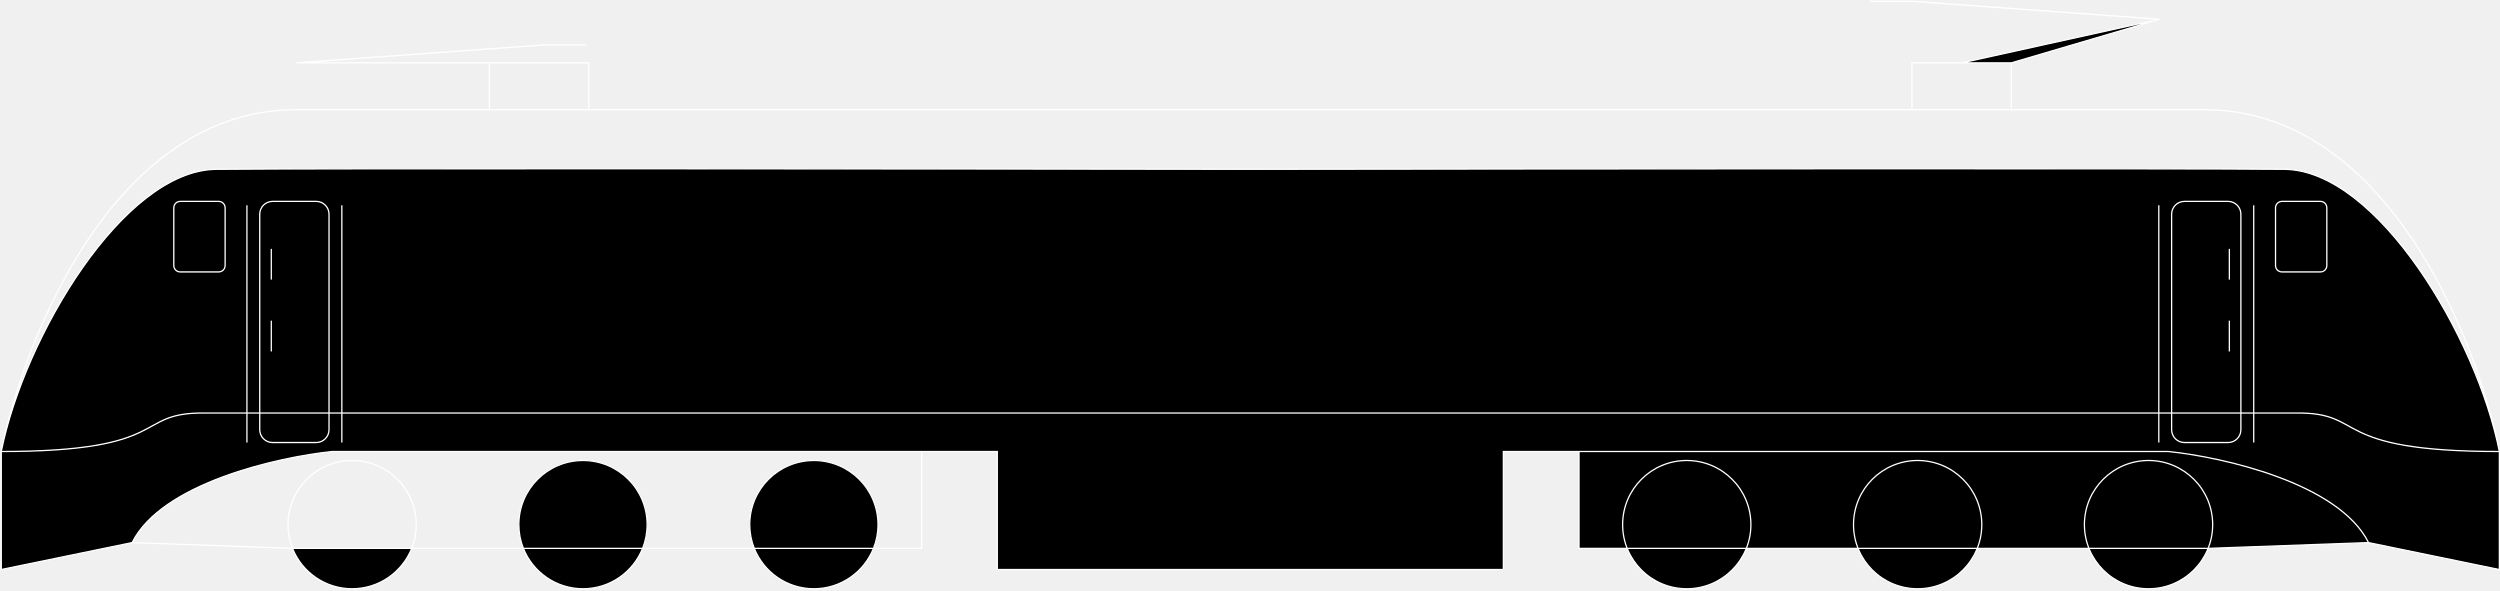
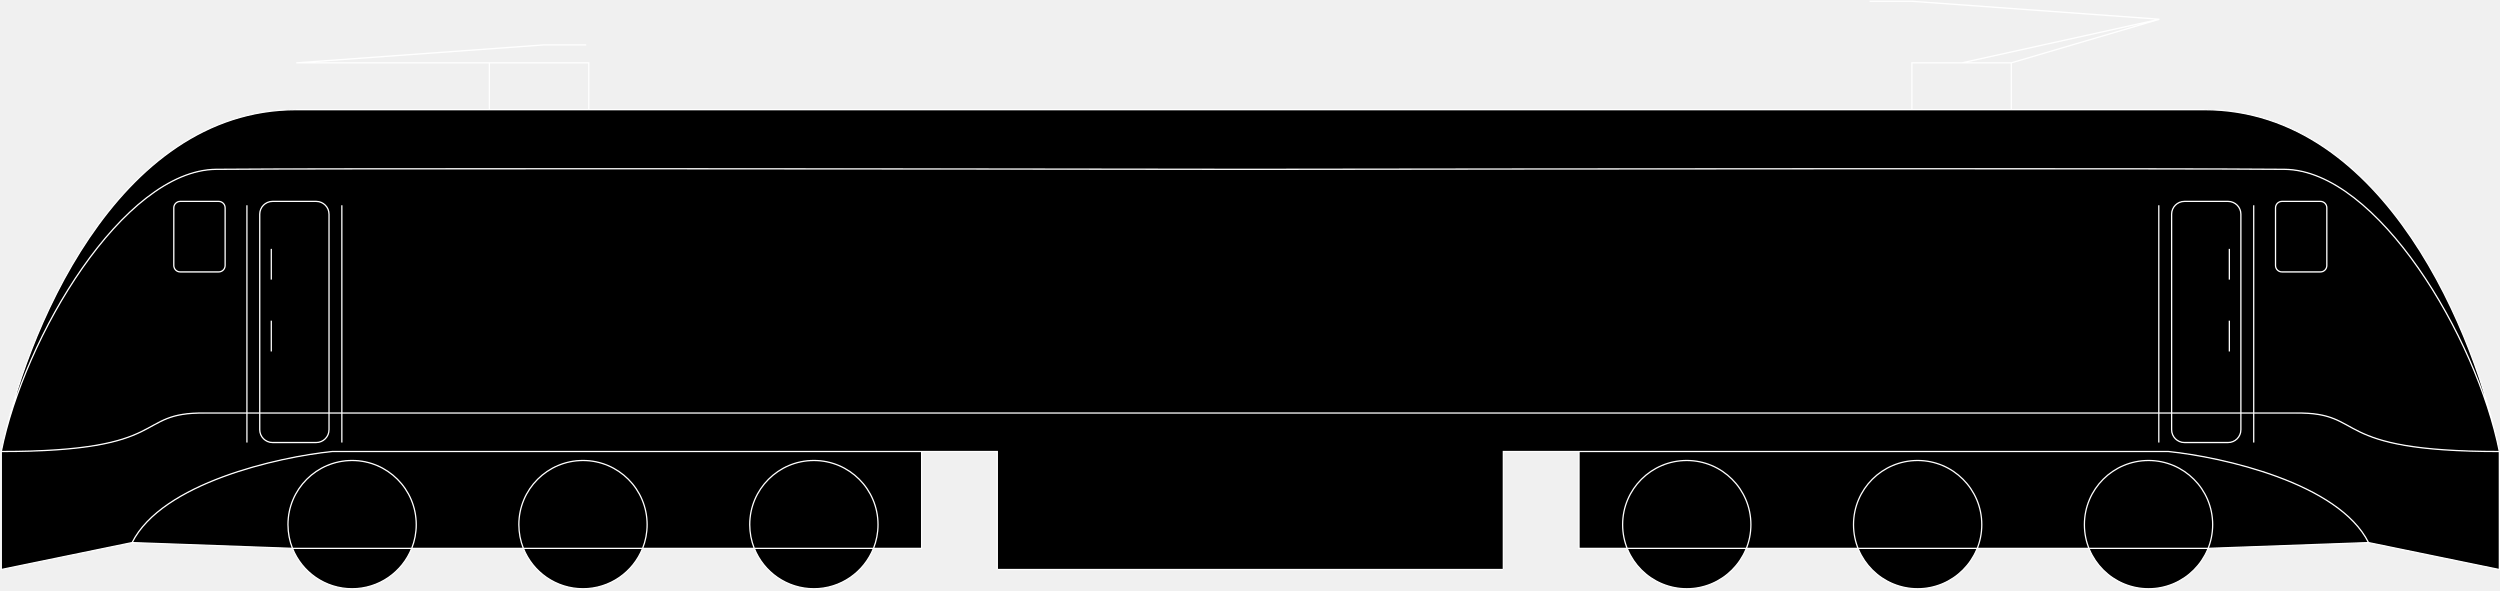
<svg xmlns="http://www.w3.org/2000/svg" width="1949" height="460" viewBox="0 0 1949 460" fill="none">
  <path d="M504.5 409C504.5 415.535 503.246 421.778 500.966 427.5C493.611 445.956 475.579 459 454.5 459C433.421 459 415.389 445.956 408.034 427.5C405.754 421.778 404.5 415.535 404.5 409C404.5 381.386 426.886 359 454.5 359C482.114 359 504.5 381.386 504.5 409Z" fill="black" />
  <path d="M684.5 409C684.5 415.535 683.246 421.778 680.966 427.5C673.611 445.956 655.579 459 634.5 459C613.421 459 595.389 445.956 588.034 427.5C585.754 421.778 584.5 415.535 584.5 409C584.5 381.386 606.886 359 634.5 359C662.114 359 684.5 381.386 684.5 409Z" fill="black" />
  <path d="M202.5 167C202.5 161.477 206.977 157 212.5 157H246.5C252.023 157 256.5 161.477 256.5 167V322V335C256.5 340.523 252.023 345 246.5 345H212.5C206.977 345 202.5 340.523 202.5 335V322V167Z" fill="black" />
  <path d="M135.5 162C135.5 159.239 137.739 157 140.5 157H170.5C173.261 157 175.5 159.239 175.5 162V207C175.5 209.761 173.261 212 170.5 212H140.5C137.739 212 135.5 209.761 135.5 207V162Z" fill="black" />
  <path d="M420 49H381.5H231H420Z" fill="black" />
  <path d="M1625 409C1625 436.614 1647.39 459 1675 459C1702.61 459 1725 436.614 1725 409C1725 381.386 1702.61 359 1675 359C1647.39 359 1625 381.386 1625 409Z" fill="black" />
  <path d="M1445 409C1445 436.614 1467.39 459 1495 459C1522.61 459 1545 436.614 1545 409C1545 381.386 1522.61 359 1495 359C1467.39 359 1445 381.386 1445 409Z" fill="black" />
  <path d="M1265 409C1265 436.614 1287.39 459 1315 459C1342.61 459 1365 436.614 1365 409C1365 381.386 1342.61 359 1315 359C1287.39 359 1265 381.386 1265 409Z" fill="black" />
  <path d="M1846.5 423C1823.3 376.6 1732.83 356.333 1690.5 352H1231V427.5H1721.5L1846.5 423Z" fill="black" />
  <path d="M1747 167C1747 161.477 1742.52 157 1737 157H1703C1697.48 157 1693 161.477 1693 167V322V335C1693 340.523 1697.48 345 1703 345H1737C1742.52 345 1747 340.523 1747 335V322V167Z" fill="black" />
  <path d="M1814 162C1814 159.239 1811.76 157 1809 157H1779C1776.24 157 1774 159.239 1774 162V207C1774 209.761 1776.24 212 1779 212H1809C1811.76 212 1814 209.761 1814 207V162Z" fill="black" />
-   <path d="M1529.5 49H1568L1683.5 15L1529.5 49Z" fill="black" />
  <path fill-rule="evenodd" clip-rule="evenodd" d="M1 352C136 352 103.2 321.2 160 322H192.5H202.5V167C202.5 161.477 206.977 157 212.5 157H246.5C252.023 157 256.5 161.477 256.5 167V322H266.5H974.5H975H1683H1693V167C1693 161.477 1697.48 157 1703 157H1737C1742.52 157 1747 161.477 1747 167V322H1757H1789.5C1846.3 321.2 1813.5 352 1948.5 352C1930.8 263 1853.4 132.8 1781 132C1708.63 131.2 1213.51 131.666 974.75 132C735.988 131.666 240.875 131.2 168.5 132C96.1 132.8 18.7 263 1 352ZM170.5 157H140.5C137.739 157 135.5 159.239 135.5 162V207C135.5 209.761 137.739 212 140.5 212H170.5C173.261 212 175.5 209.761 175.5 207V162C175.5 159.239 173.261 157 170.5 157ZM1779 157H1809C1811.76 157 1814 159.239 1814 162V207C1814 209.761 1811.76 212 1809 212H1779C1776.24 212 1774 209.761 1774 207V162C1774 159.239 1776.24 157 1779 157Z" fill="black" />
  <path d="M1 352V444L103 423C126.2 376.6 216.667 356.333 259 352H718.5H777.5V444H974.5H975H1172V352H1231H1690.5C1732.83 356.333 1823.3 376.6 1846.5 423L1948.5 444V352C1813.5 352 1846.3 321.2 1789.5 322H1757H1747V335C1747 340.523 1742.52 345 1737 345H1703C1697.48 345 1693 340.523 1693 335V322H1683H975H974.5H266.5H256.5V335C256.5 340.523 252.023 345 246.5 345H212.5C206.977 345 202.5 340.523 202.5 335V322H192.5H160C103.2 321.2 136 352 1 352Z" fill="black" />
  <path fill-rule="evenodd" clip-rule="evenodd" d="M274.5 459C295.579 459 313.611 445.956 320.966 427.5H228.034C235.389 445.956 253.421 459 274.5 459ZM504.5 409C504.5 415.535 503.246 421.778 500.966 427.5H408.034C405.754 421.778 404.5 415.535 404.5 409C404.5 381.386 426.886 359 454.5 359C482.114 359 504.5 381.386 504.5 409ZM684.5 409C684.5 415.535 683.246 421.778 680.966 427.5H588.034C585.754 421.778 584.5 415.535 584.5 409C584.5 381.386 606.886 359 634.5 359C662.114 359 684.5 381.386 684.5 409Z" fill="black" />
-   <path d="M211.5 274V250M211.5 218V194M192.5 345V322M192.5 160V322M266.5 345V322M266.5 160V322M1 352V444L103 423M1 352C18.667 263.167 89.4 85.5 231 85.5H975M1 352C136 352 103.2 321.2 160 322H192.5M1 352C18.7 263 96.1 132.8 168.5 132C240.875 131.2 735.988 131.666 974.75 132M975 444H777.5M975 444H974.5M975 444H1172M777.5 444V352H718.5M777.5 444H974.5M103 423C126.2 376.6 216.667 356.333 259 352H718.5M103 423L228 427.5H228.034M718.5 352V427.5H680.966M975 322H974.5M975 322H1683M975 322H266.5M975 132C974.917 132 974.833 132 974.75 132M381.5 85V49M381.5 49H420M381.5 49H231M459 85V49H420M420 49H231M231 49L424 35H457M1738 274V250M1738 218V194M1757 345V322M1757 160V322M1683 345V322M1683 160V322M1948.5 352V444L1846.5 423M1948.5 352C1930.83 263.167 1860.1 85.5 1718.5 85.5H974.5M1948.5 352C1813.5 352 1846.3 321.2 1789.5 322H1757M1948.5 352C1930.8 263 1853.4 132.8 1781 132C1708.63 131.2 1213.51 131.666 974.75 132M974.5 444H1172M1172 444V352H1231M1846.5 423C1823.3 376.6 1732.83 356.333 1690.5 352H1231M1846.5 423L1721.5 427.5H1231V352M974.5 322H266.5M974.5 322H1683M974.5 132C974.583 132 974.667 132 974.75 132M1568 85V49M1568 49H1529.5M1568 49L1683.5 15M1490.5 85V49H1529.5M1529.5 49L1683.5 15M1683.5 15L1490.5 1H1457.5M192.5 322H202.5M202.5 322V167C202.5 161.477 206.977 157 212.5 157H246.5C252.023 157 256.5 161.477 256.5 167V322M202.5 322V335C202.5 340.523 206.977 345 212.5 345H246.5C252.023 345 256.5 340.523 256.5 335V322M202.5 322H256.5M256.5 322H266.5M1683 322H1693M1693 322V167C1693 161.477 1697.48 157 1703 157H1737C1742.52 157 1747 161.477 1747 167V322M1693 322V335C1693 340.523 1697.48 345 1703 345H1737C1742.52 345 1747 340.523 1747 335V322M1693 322H1747M1747 322H1757M228.034 427.5H320.966M228.034 427.5C225.754 421.778 224.5 415.535 224.5 409C224.5 381.386 246.886 359 274.5 359C302.114 359 324.5 381.386 324.5 409C324.5 415.535 323.246 421.778 320.966 427.5M228.034 427.5C235.389 445.956 253.421 459 274.5 459C295.579 459 313.611 445.956 320.966 427.5M320.966 427.5H408.034M408.034 427.5H500.966M408.034 427.5C405.754 421.778 404.5 415.535 404.5 409C404.5 381.386 426.886 359 454.5 359C482.114 359 504.5 381.386 504.5 409C504.5 415.535 503.246 421.778 500.966 427.5M408.034 427.5C415.389 445.956 433.421 459 454.5 459C475.579 459 493.611 445.956 500.966 427.5M500.966 427.5H588.034M588.034 427.5H680.966M588.034 427.5C585.754 421.778 584.5 415.535 584.5 409C584.5 381.386 606.886 359 634.5 359C662.114 359 684.5 381.386 684.5 409C684.5 415.535 683.246 421.778 680.966 427.5M588.034 427.5C595.389 445.956 613.421 459 634.5 459C655.579 459 673.611 445.956 680.966 427.5M140.5 212H170.5C173.261 212 175.5 209.761 175.5 207V162C175.5 159.239 173.261 157 170.5 157H140.5C137.739 157 135.5 159.239 135.5 162V207C135.5 209.761 137.739 212 140.5 212ZM1625 409C1625 436.614 1647.39 459 1675 459C1702.61 459 1725 436.614 1725 409C1725 381.386 1702.61 359 1675 359C1647.39 359 1625 381.386 1625 409ZM1445 409C1445 436.614 1467.39 459 1495 459C1522.61 459 1545 436.614 1545 409C1545 381.386 1522.61 359 1495 359C1467.39 359 1445 381.386 1445 409ZM1265 409C1265 436.614 1287.39 459 1315 459C1342.61 459 1365 436.614 1365 409C1365 381.386 1342.61 359 1315 359C1287.39 359 1265 381.386 1265 409ZM1809 212H1779C1776.24 212 1774 209.761 1774 207V162C1774 159.239 1776.24 157 1779 157H1809C1811.76 157 1814 159.239 1814 162V207C1814 209.761 1811.76 212 1809 212Z" stroke="white" />
+   <path d="M274.5 359C246.886 359 224.5 381.386 224.5 409C224.5 415.535 225.754 421.778 228.034 427.5H320.966C323.246 421.778 324.5 415.535 324.5 409C324.5 381.386 302.114 359 274.5 359Z" fill="black" />
+   <path d="M224.5 409C224.5 381.386 246.886 359 274.5 359C302.114 359 324.5 381.386 324.5 409C324.5 415.535 323.246 421.778 320.966 427.5H408.034C405.754 421.778 404.5 415.535 404.5 409C404.5 381.386 426.886 359 454.5 359C482.114 359 504.5 381.386 504.5 409C504.5 415.535 503.246 421.778 500.966 427.5H588.034C585.754 421.778 584.5 415.535 584.5 409C584.5 381.386 606.886 359 634.5 359C662.114 359 684.5 381.386 684.5 409C684.5 415.535 683.246 421.778 680.966 427.5H718.5V352H259C216.667 356.333 126.2 376.6 103 423L228 427.5H228.034C225.754 421.778 224.5 415.535 224.5 409Z" fill="black" />
+   <path d="M231 85.5C89.4 85.5 18.667 263.167 1 352C18.7 263 96.1 132.8 168.5 132C240.875 131.2 735.988 131.666 974.75 132C1213.51 131.666 1708.63 131.2 1781 132C1853.4 132.8 1930.8 263 1948.5 352C1930.83 263.167 1860.1 85.5 1718.5 85.5H975H974.5H231Z" fill="black" />
+   <path d="M211.5 274V250M211.5 218V194M192.5 345V322M192.5 160V322M266.5 345V322M266.5 160V322M1 352V444L103 423M1 352C18.667 263.167 89.4 85.5 231 85.5M1 352C136 352 103.2 321.2 160 322H192.5M1 352C18.7 263 96.1 132.8 168.5 132C240.875 131.2 735.988 131.666 974.75 132M231 85.5H975M231 85.5H974.5M975 85.5H1718.5M975 85.5H974.5M975 444H777.5M975 444H974.5M975 444H1172M777.5 444V352H718.5M777.5 444H974.5M103 423C126.2 376.6 216.667 356.333 259 352H718.5M103 423L228 427.5H228.034M718.5 352V427.5H680.966M975 322H974.5M975 322H1683M975 322H266.5M975 132C974.917 132 974.833 132 974.75 132M381.5 85V49M381.5 49H420M381.5 49H231M459 85V49H420M420 49H231M231 49L424 35H457M1738 274V250M1738 218V194M1757 345V322M1757 160V322M1683 345V322M1683 160V322M1948.5 352V444L1846.5 423M1948.5 352C1930.83 263.167 1860.1 85.5 1718.5 85.5M1948.5 352C1813.5 352 1846.3 321.2 1789.5 322H1757M1948.5 352C1930.8 263 1853.4 132.8 1781 132C1708.63 131.2 1213.51 131.666 974.75 132M1718.5 85.5H974.5M974.5 444H1172M1172 444V352H1231M1846.5 423C1823.3 376.6 1732.83 356.333 1690.5 352H1231M1846.5 423L1721.5 427.5H1231V352M974.5 322H266.5M974.5 322H1683M974.5 132C974.583 132 974.667 132 974.75 132M1568 85V49M1568 49H1529.5M1568 49L1683.5 15M1490.5 85V49H1529.5M1529.5 49L1683.5 15M1683.5 15L1490.5 1H1457.5M192.5 322H202.5M202.5 322V167C202.5 161.477 206.977 157 212.5 157H246.5C252.023 157 256.5 161.477 256.5 167V322M202.5 322V335C202.5 340.523 206.977 345 212.5 345H246.5C252.023 345 256.5 340.523 256.5 335V322M202.5 322H256.5M256.5 322H266.5M1683 322H1693M1693 322V167C1693 161.477 1697.48 157 1703 157H1737C1742.52 157 1747 161.477 1747 167V322M1693 322V335C1693 340.523 1697.48 345 1703 345H1737C1742.52 345 1747 340.523 1747 335V322M1693 322H1747M1747 322H1757M228.034 427.5H320.966M228.034 427.5C225.754 421.778 224.5 415.535 224.5 409C224.5 381.386 246.886 359 274.5 359C302.114 359 324.5 381.386 324.5 409C324.5 415.535 323.246 421.778 320.966 427.5M228.034 427.5C235.389 445.956 253.421 459 274.5 459C295.579 459 313.611 445.956 320.966 427.5M320.966 427.5H408.034M408.034 427.5H500.966M408.034 427.5C405.754 421.778 404.5 415.535 404.5 409C404.5 381.386 426.886 359 454.5 359C482.114 359 504.5 381.386 504.5 409C504.5 415.535 503.246 421.778 500.966 427.5M408.034 427.5C415.389 445.956 433.421 459 454.5 459C475.579 459 493.611 445.956 500.966 427.5M500.966 427.5H588.034M588.034 427.5H680.966M588.034 427.5C585.754 421.778 584.5 415.535 584.5 409C584.5 381.386 606.886 359 634.5 359C662.114 359 684.5 381.386 684.5 409C684.5 415.535 683.246 421.778 680.966 427.5M588.034 427.5C595.389 445.956 613.421 459 634.5 459C655.579 459 673.611 445.956 680.966 427.5M140.5 212H170.5C173.261 212 175.5 209.761 175.5 207V162C175.5 159.239 173.261 157 170.5 157H140.5C137.739 157 135.5 159.239 135.5 162V207C135.5 209.761 137.739 212 140.5 212ZM1625 409C1625 436.614 1647.39 459 1675 459C1702.61 459 1725 436.614 1725 409C1725 381.386 1702.61 359 1675 359C1647.39 359 1625 381.386 1625 409ZM1445 409C1445 436.614 1467.39 459 1495 459C1522.61 459 1545 436.614 1545 409C1545 381.386 1522.61 359 1495 359C1467.39 359 1445 381.386 1445 409ZM1265 409C1265 436.614 1287.39 459 1315 459C1342.61 459 1365 436.614 1365 409C1365 381.386 1342.61 359 1315 359C1287.39 359 1265 381.386 1265 409ZM1809 212H1779C1776.24 212 1774 209.761 1774 207V162C1774 159.239 1776.24 157 1779 157H1809C1811.76 157 1814 159.239 1814 162V207C1814 209.761 1811.76 212 1809 212Z" stroke="white" />
</svg>
